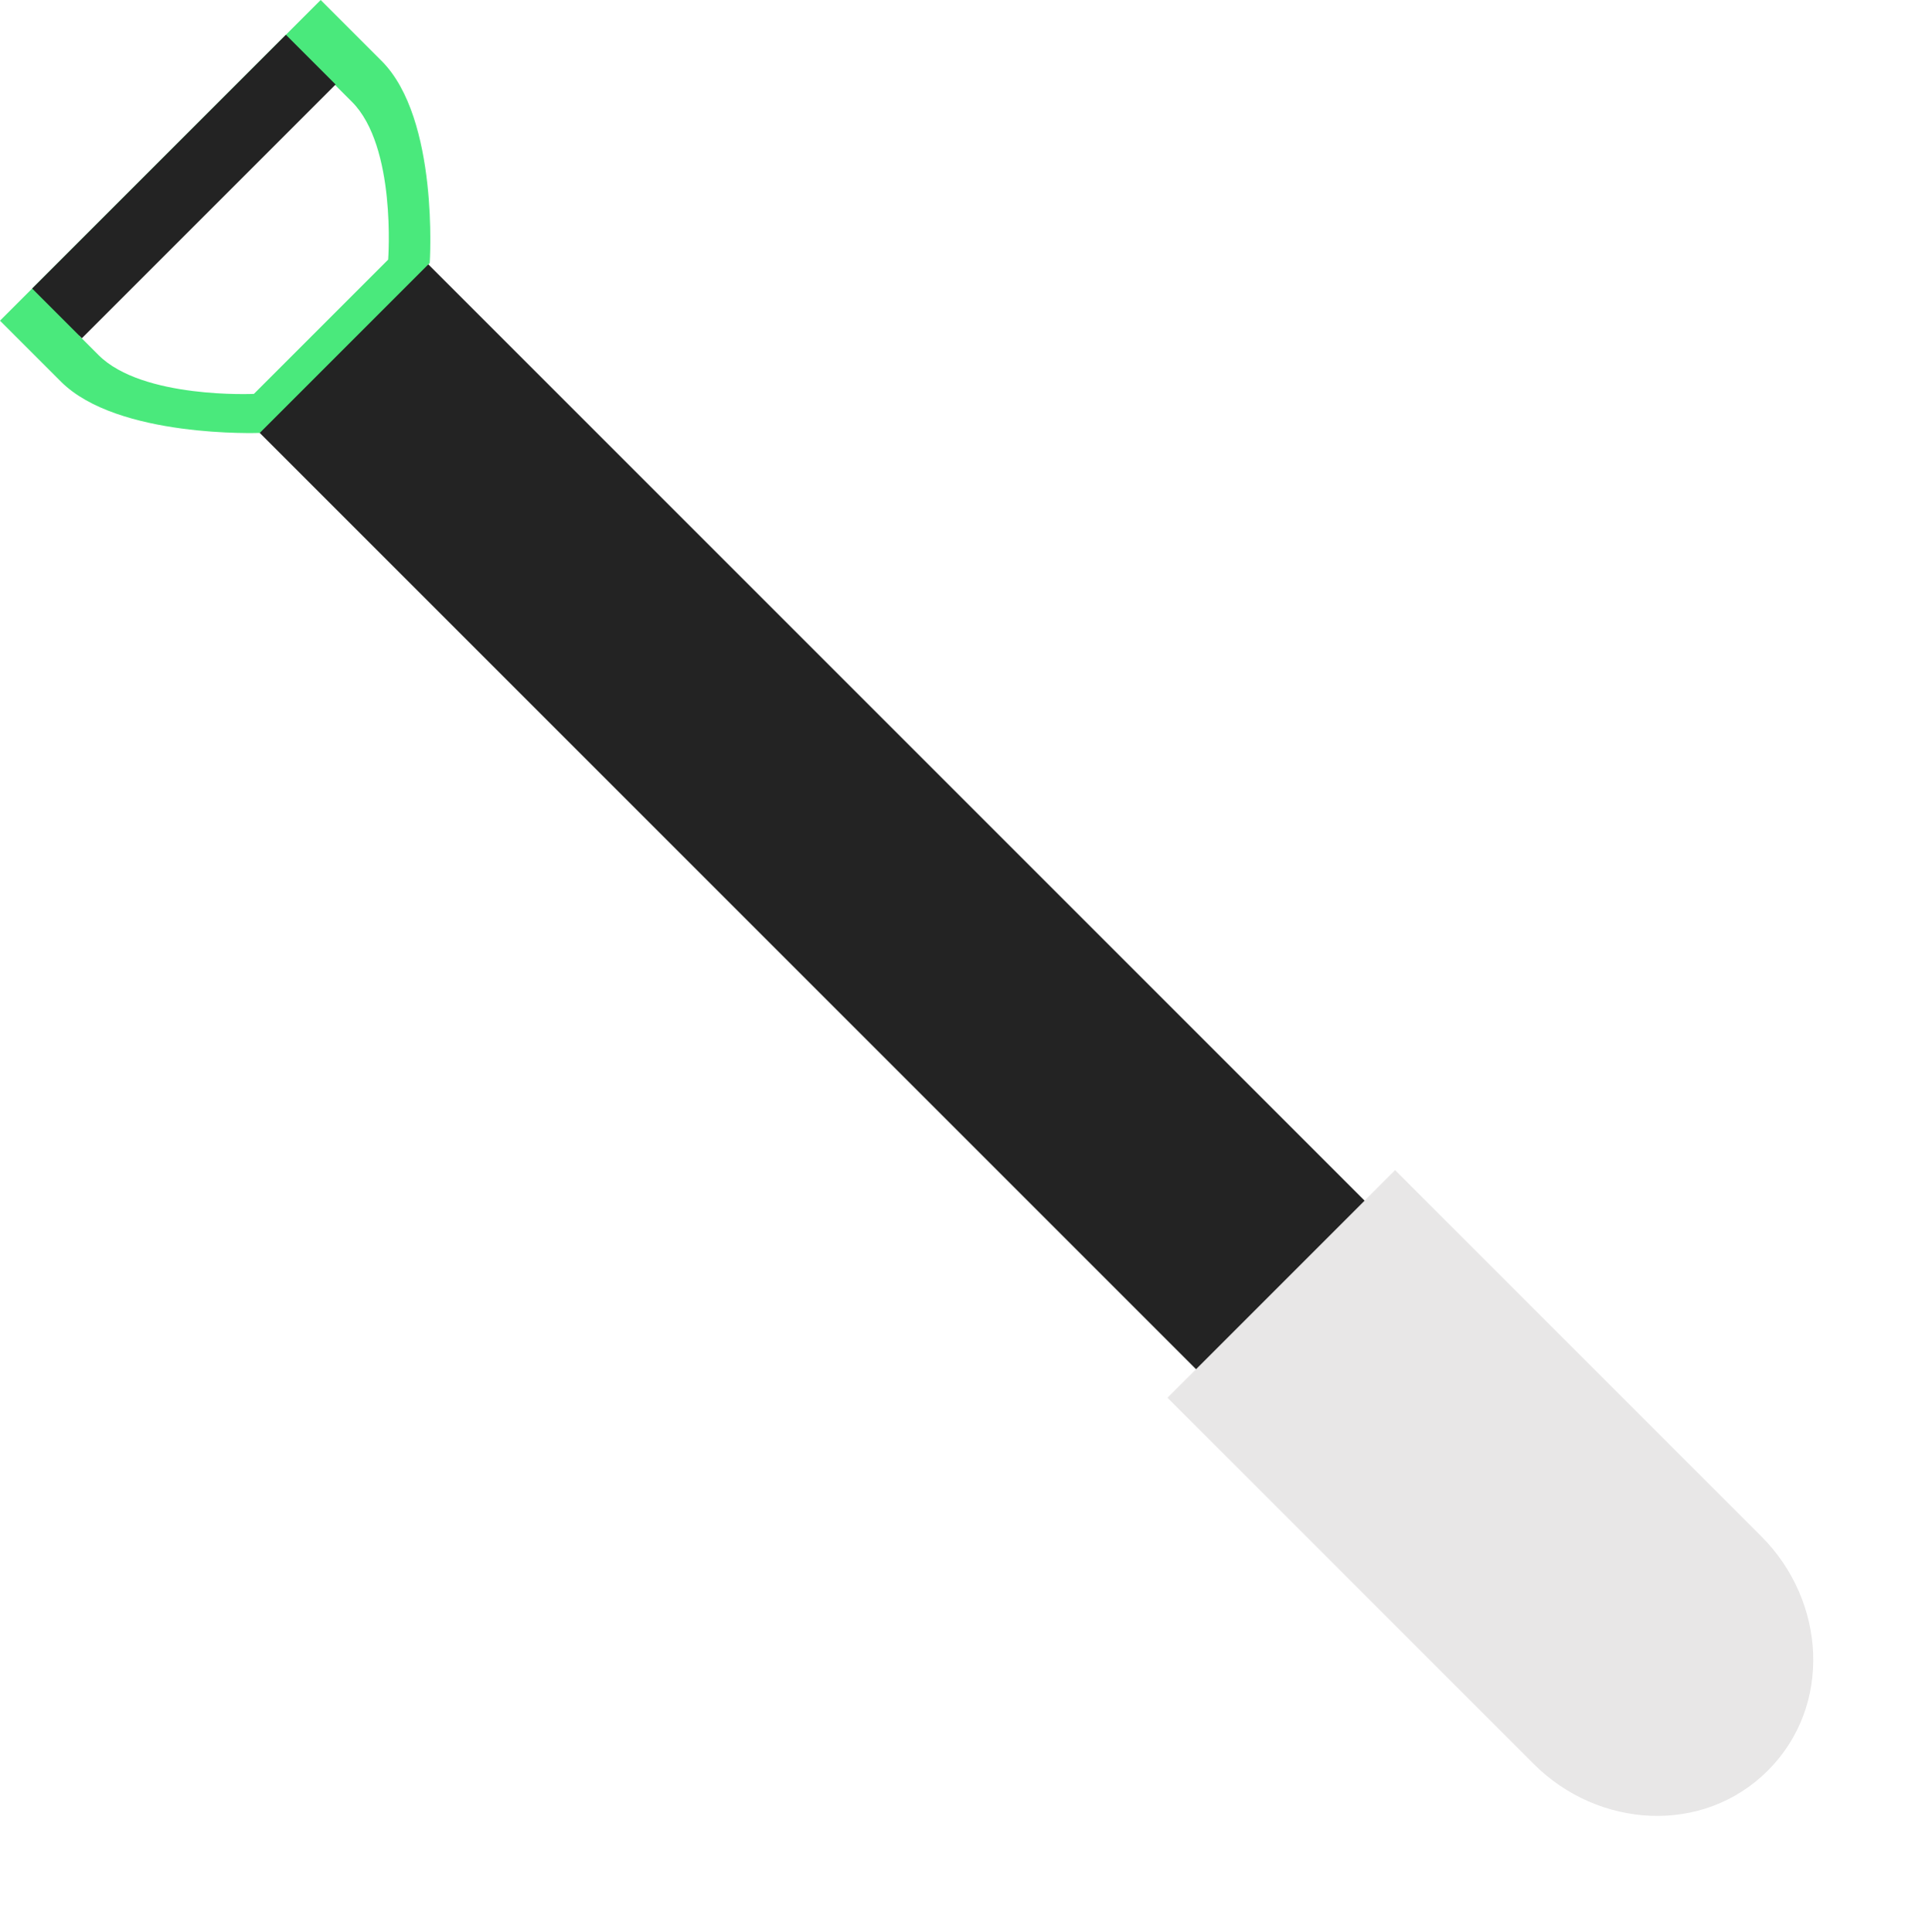
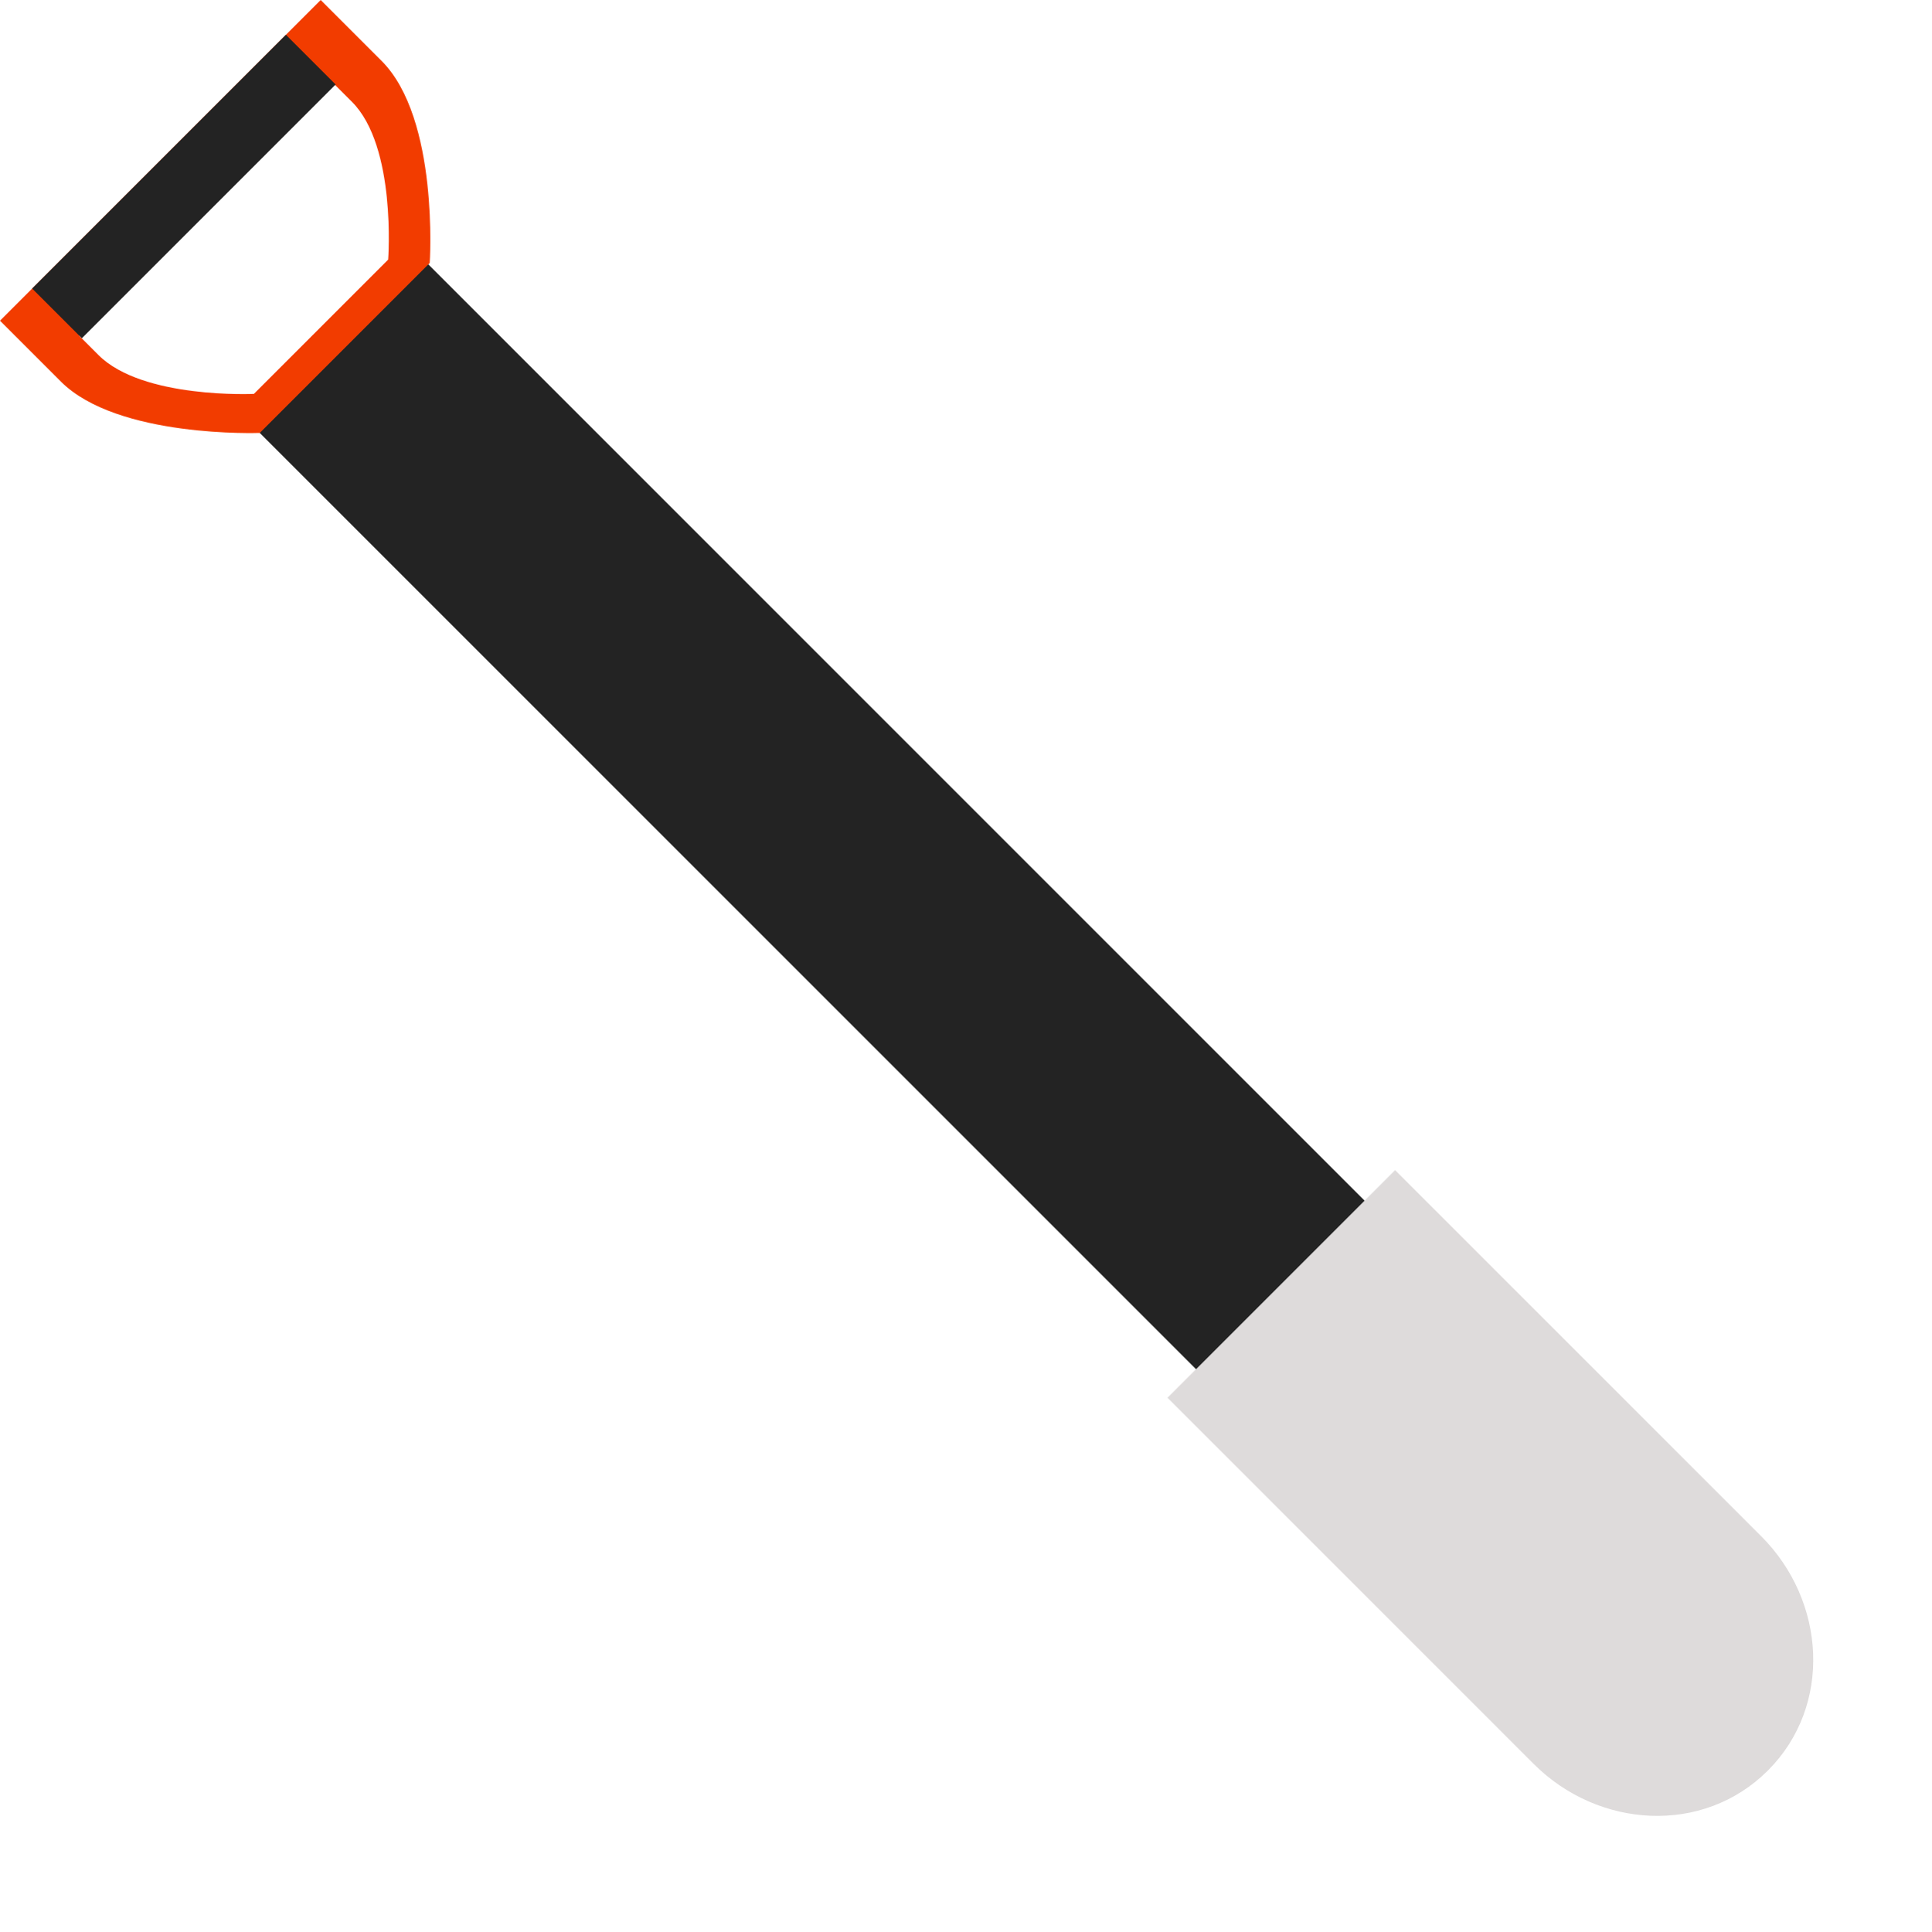
<svg xmlns="http://www.w3.org/2000/svg" width="522" height="522" viewBox="0 0 522 522" fill="none">
  <rect x="70.114" y="116.918" width="64.43" height="385.41" transform="rotate(-45 70.1139 116.918)" fill="#232323" />
-   <path d="M103.147 16.469C118.749 32.071 116.148 71.076 116.148 71.076L70.209 117.015C70.106 117.019 31.774 118.452 16.469 103.147C7.801 94.479 0 86.678 0 86.678L86.678 0C86.678 0 94.007 7.329 103.147 16.469ZM21.396 90.738C21.396 90.738 19.921 89.263 26.646 95.989C38.52 107.863 68.541 106.47 68.623 106.466L104.914 70.174C104.921 70.088 107.209 39.601 95.121 27.513L89.871 22.263L21.396 90.738Z" fill="#4AE97C" />
+   <path d="M103.147 16.469C118.749 32.071 116.148 71.076 116.148 71.076L70.209 117.015C70.106 117.019 31.774 118.452 16.469 103.147C7.801 94.479 0 86.678 0 86.678L86.678 0C86.678 0 94.007 7.329 103.147 16.469ZM21.396 90.738C21.396 90.738 19.921 89.263 26.646 95.989C38.52 107.863 68.541 106.47 68.623 106.466L104.914 70.174C104.921 70.088 107.209 39.601 95.121 27.513L89.871 22.263L21.396 90.738Z" fill="#F23C00" />
+   <path d="M315.571 377.804L377.09 316.286C377.09 316.286 441.083 380.279 476.085 415.281C493.567 432.764 495.335 461.084 477.852 478.567C460.37 496.05 432.049 494.282 414.566 476.799C381.332 443.565 315.571 377.804 315.571 377.804Z" fill="#DEDBDB" />
  <rect x="8.687" y="77.991" width="97" height="19" transform="rotate(-45 8.68677 77.9911)" fill="#232323" />
-   <path d="M315.571 377.804L377.089 316.286C377.089 316.286 441.083 380.279 476.084 415.281C493.567 432.764 495.335 461.084 477.852 478.567C460.369 496.05 432.049 494.282 414.566 476.799C381.332 443.565 315.571 377.804 315.571 377.804Z" fill="#E8E7E7" />
</svg>
